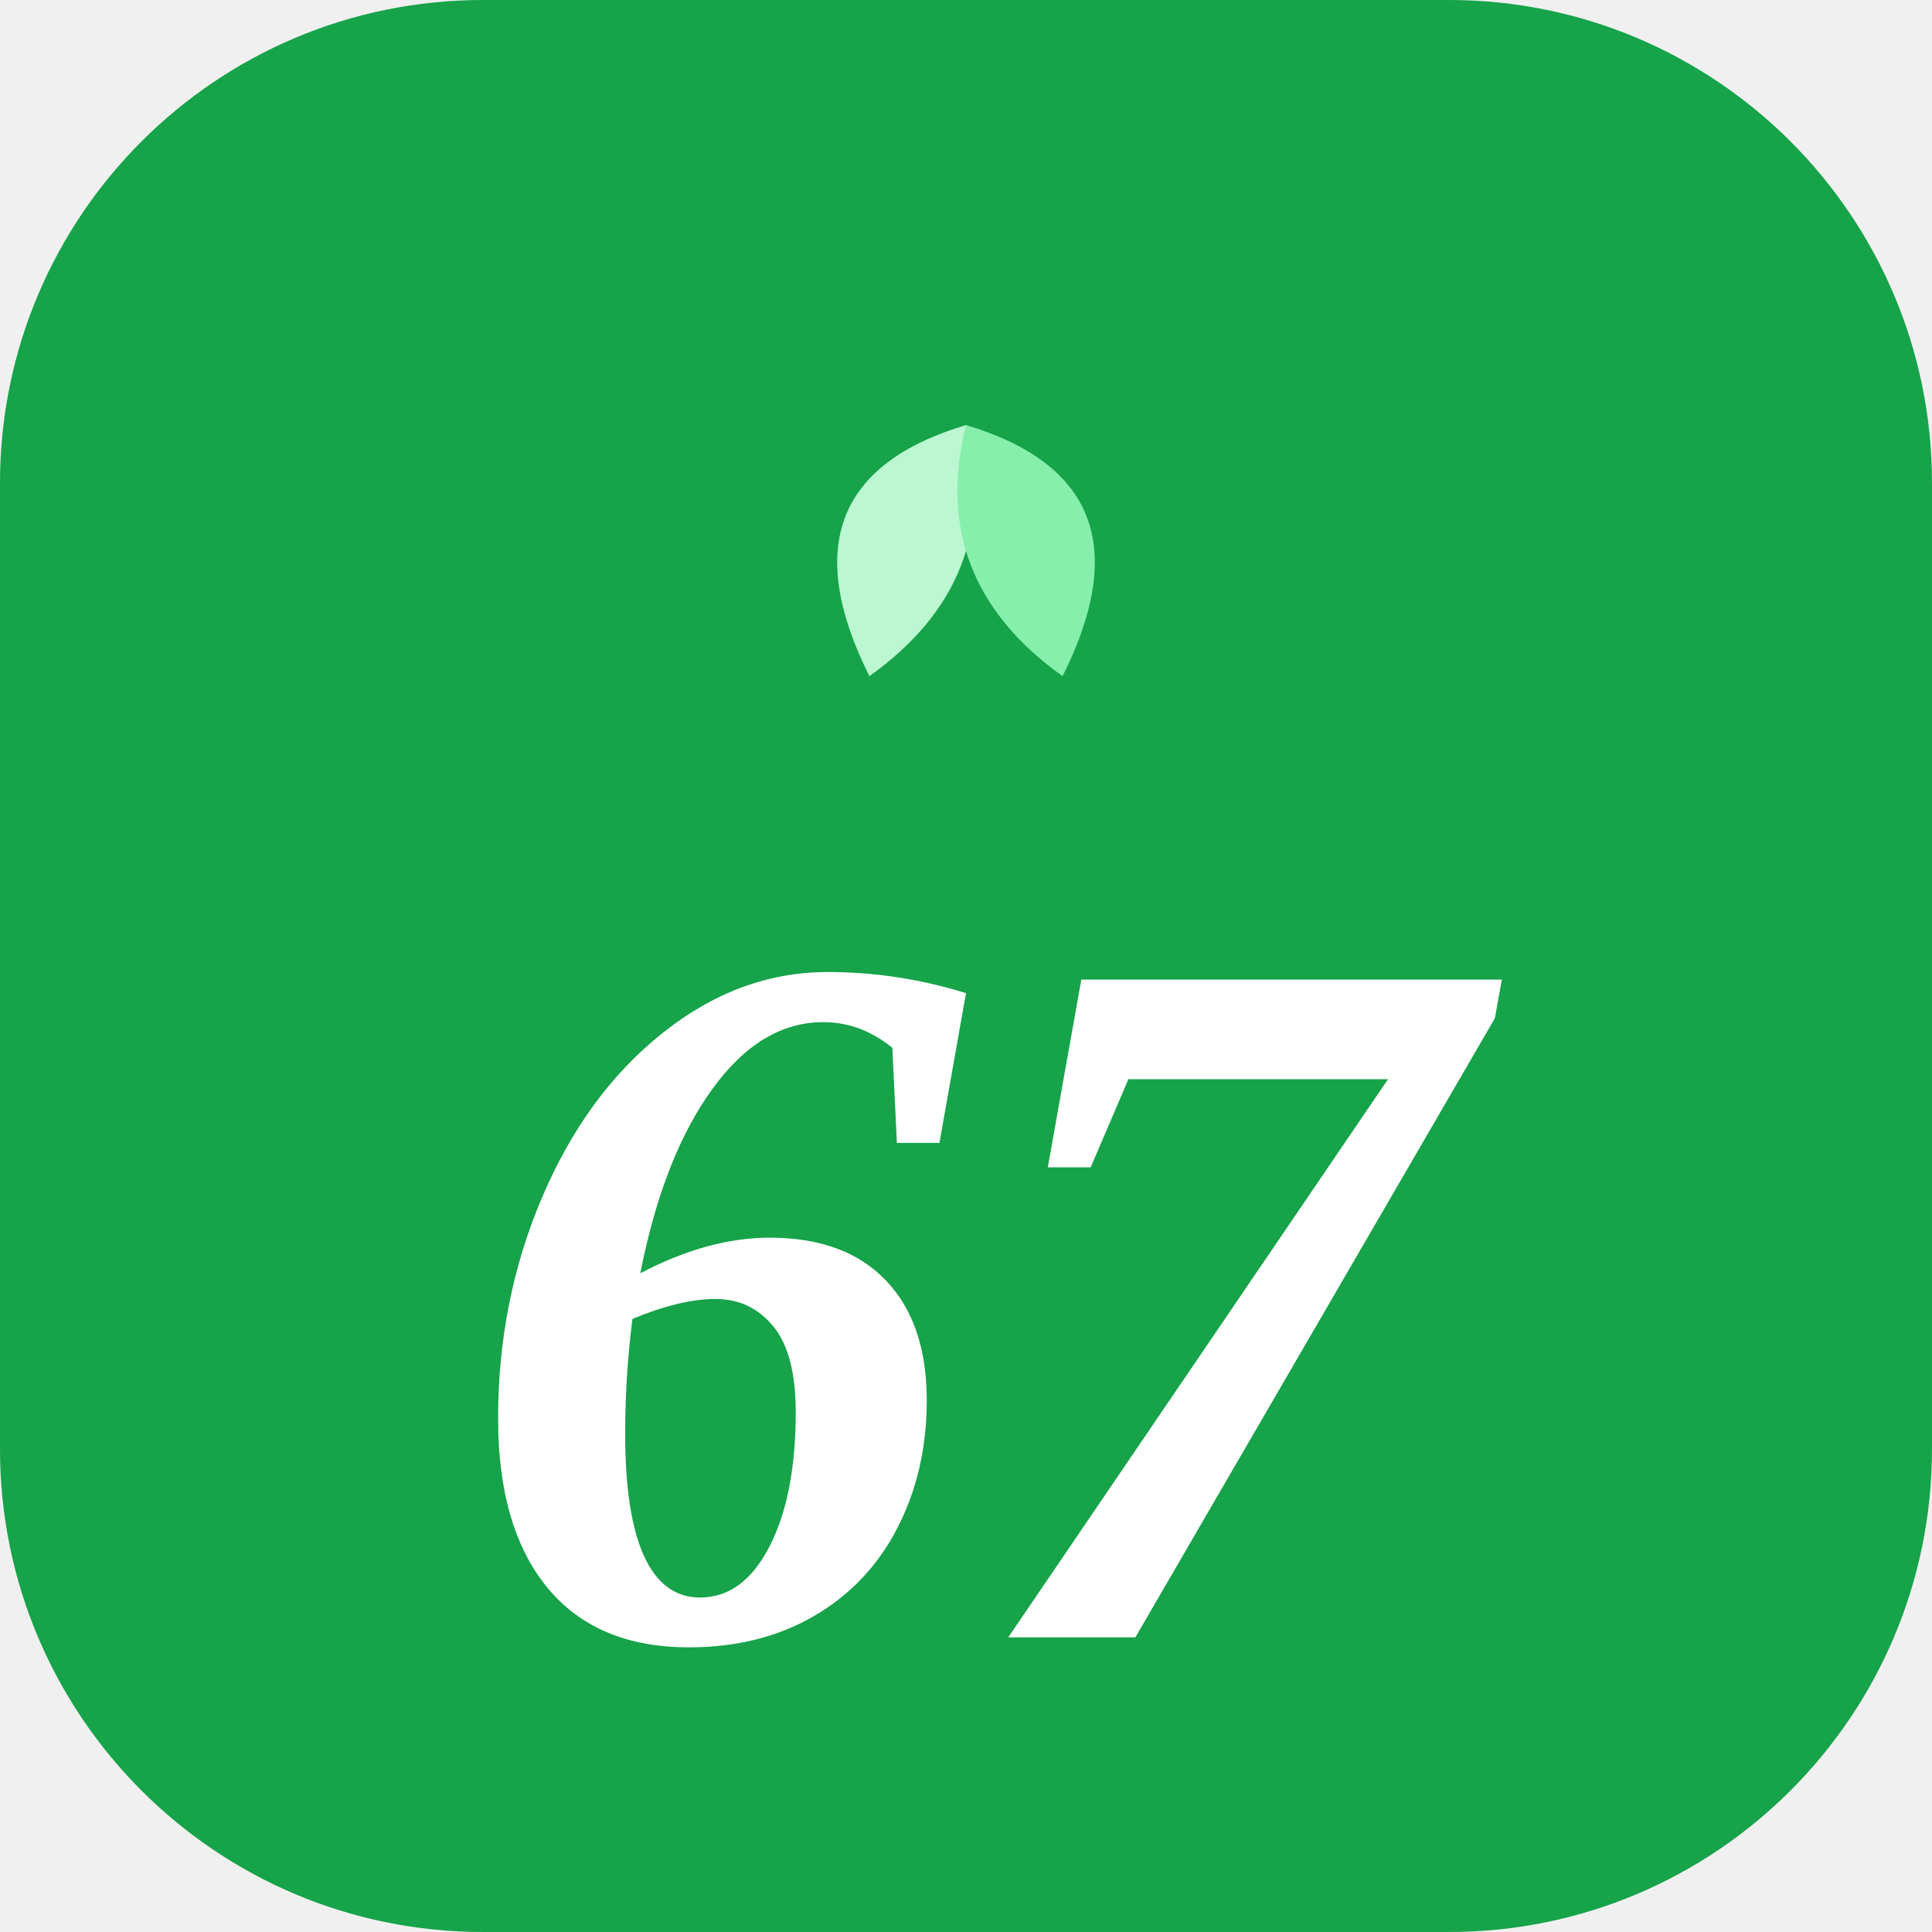
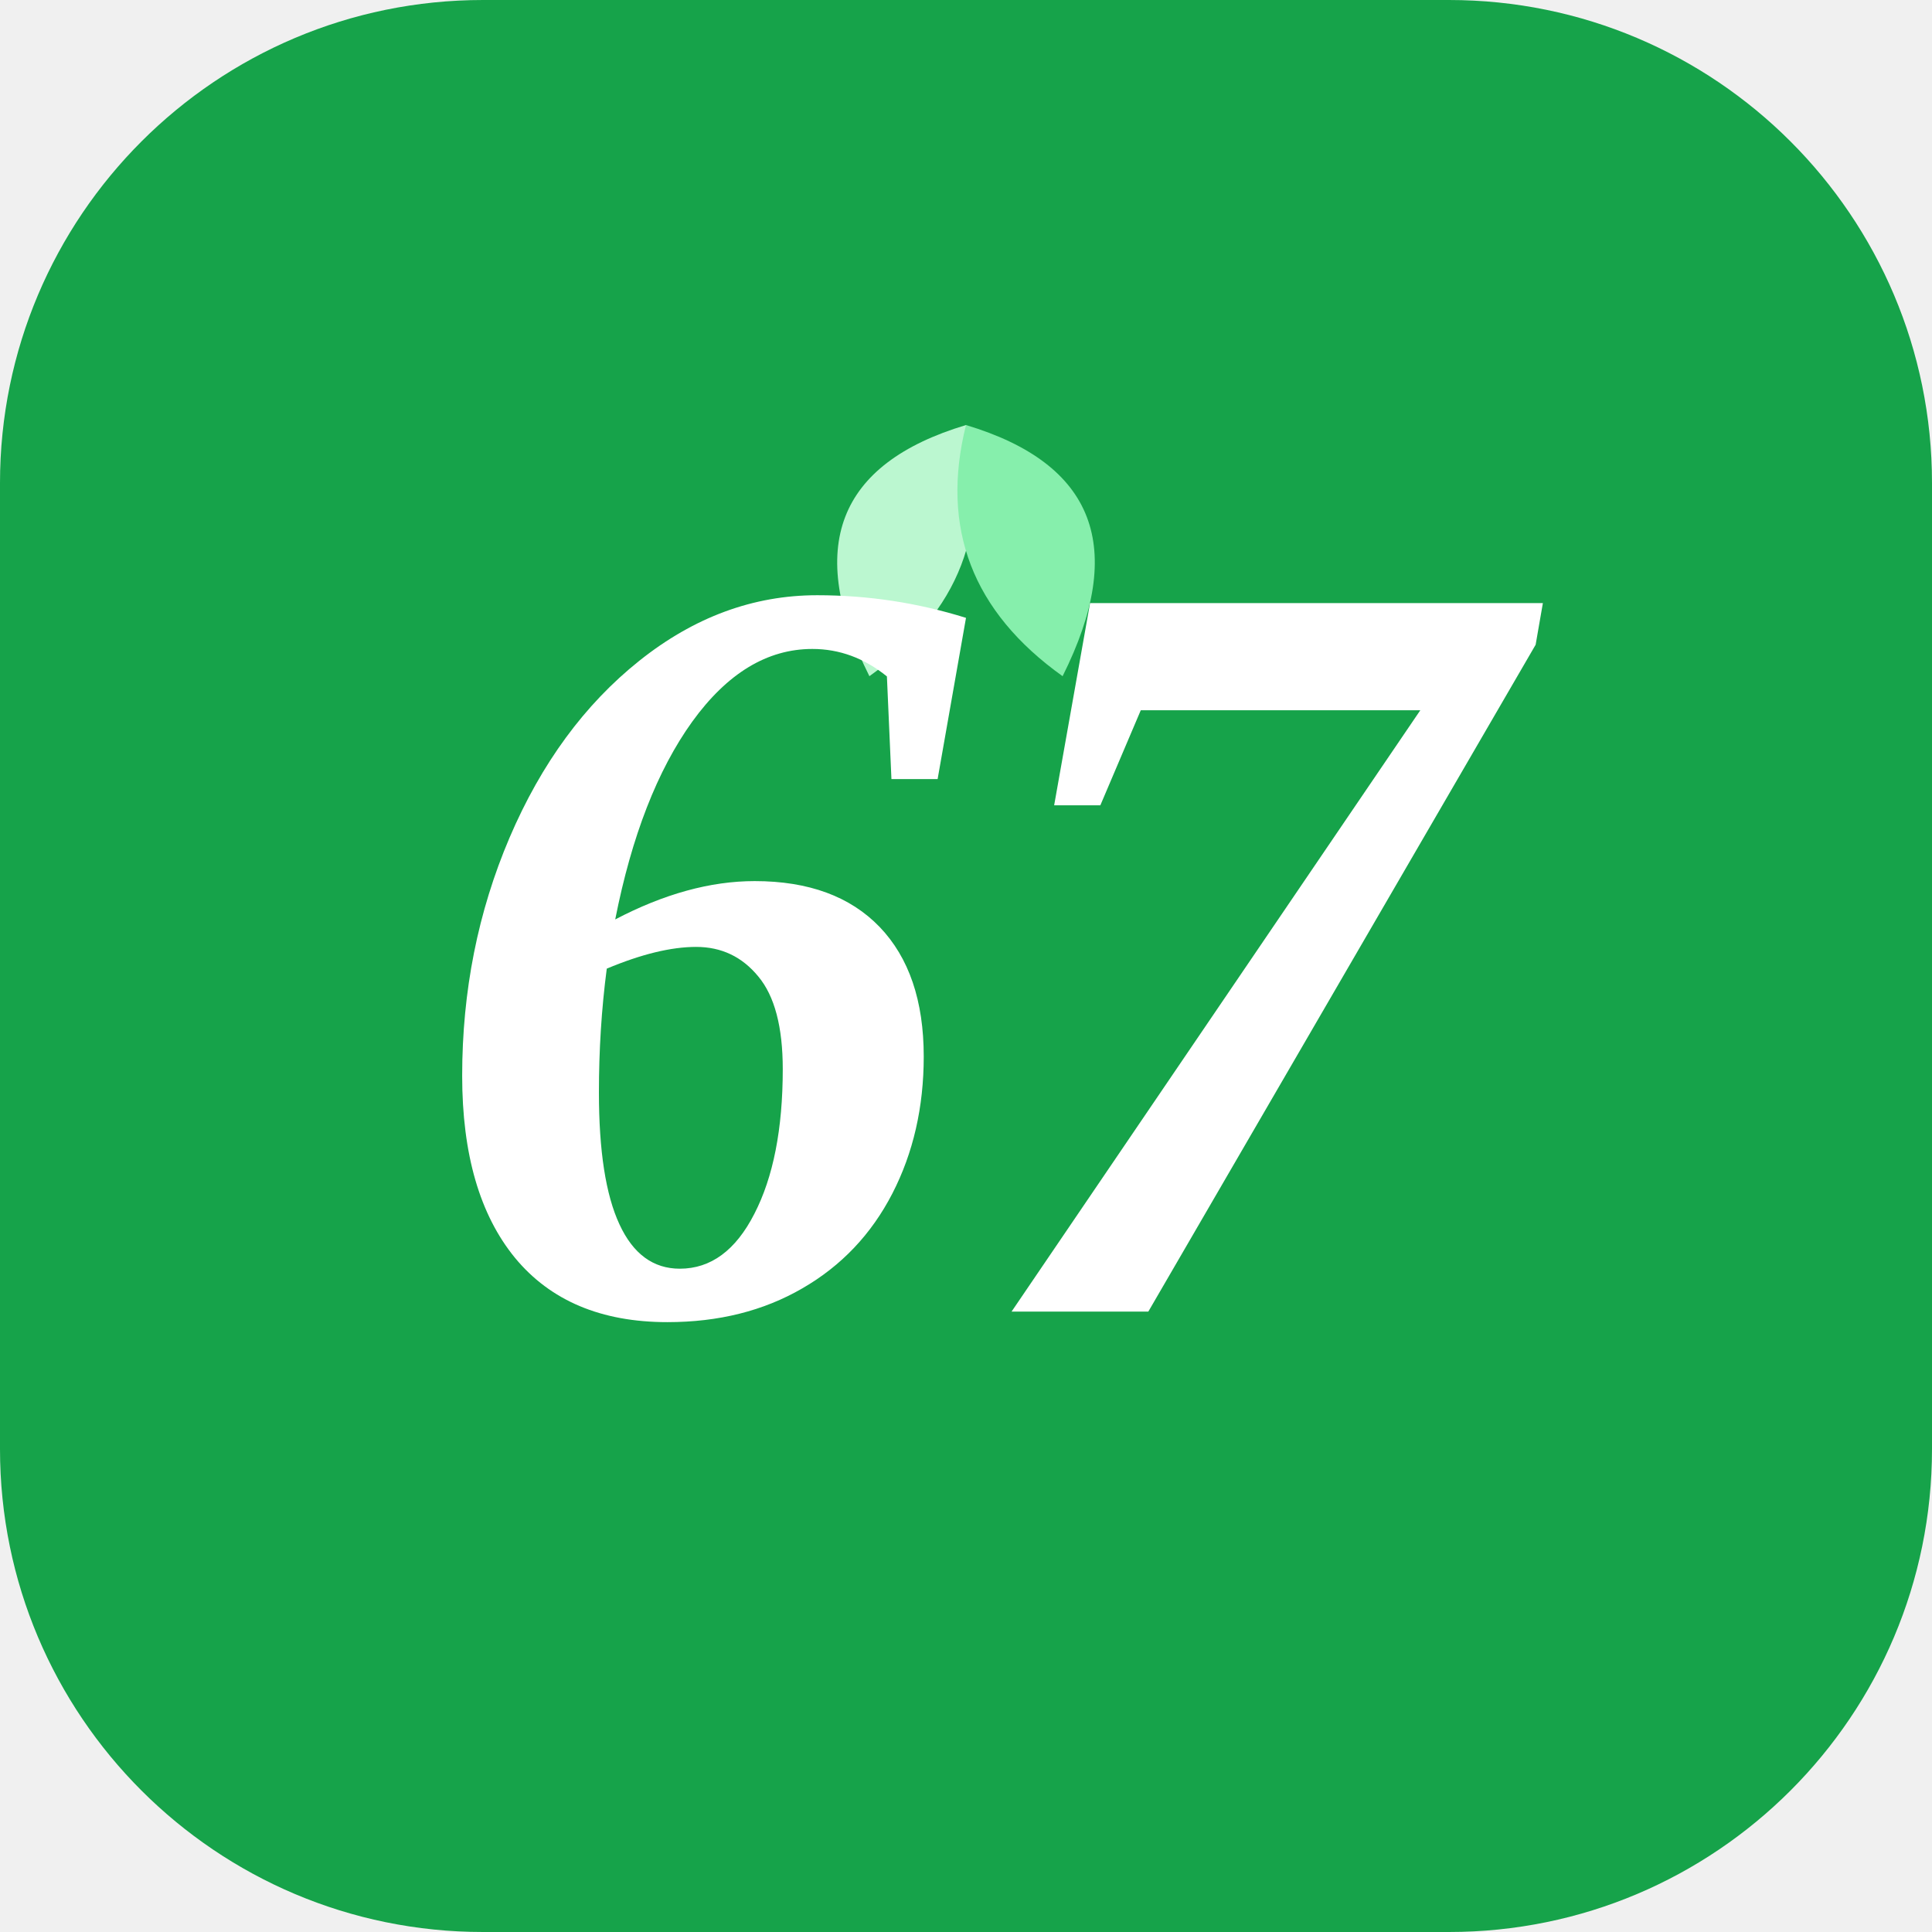
<svg xmlns="http://www.w3.org/2000/svg" viewBox="0 0 100 100" width="100%" height="100%">
  <rect x="0" y="0" width="100" height="100" rx="25" fill="#16A34A" />
  <path d="M45 35 Q40 25 50 22 Q52 30 45 35 Z" fill="#BBF7D0" />
  <path d="M55 35 Q60 25 50 22 Q48 30 55 35 Z" fill="#86EFAC" />
-   <text x="50" y="70" font-family="'Playfair Display', serif, 'Times New Roman'" font-size="52" font-weight="bold" font-style="italic" fill="white" text-anchor="middle" dominant-baseline="middle">67</text>
+   <text x="50" y="52" font-family="'Playfair Display', serif, 'Times New Roman'" font-size="56" font-weight="bold" font-style="italic" fill="white" text-anchor="middle" dominant-baseline="middle">67</text>
</svg>
